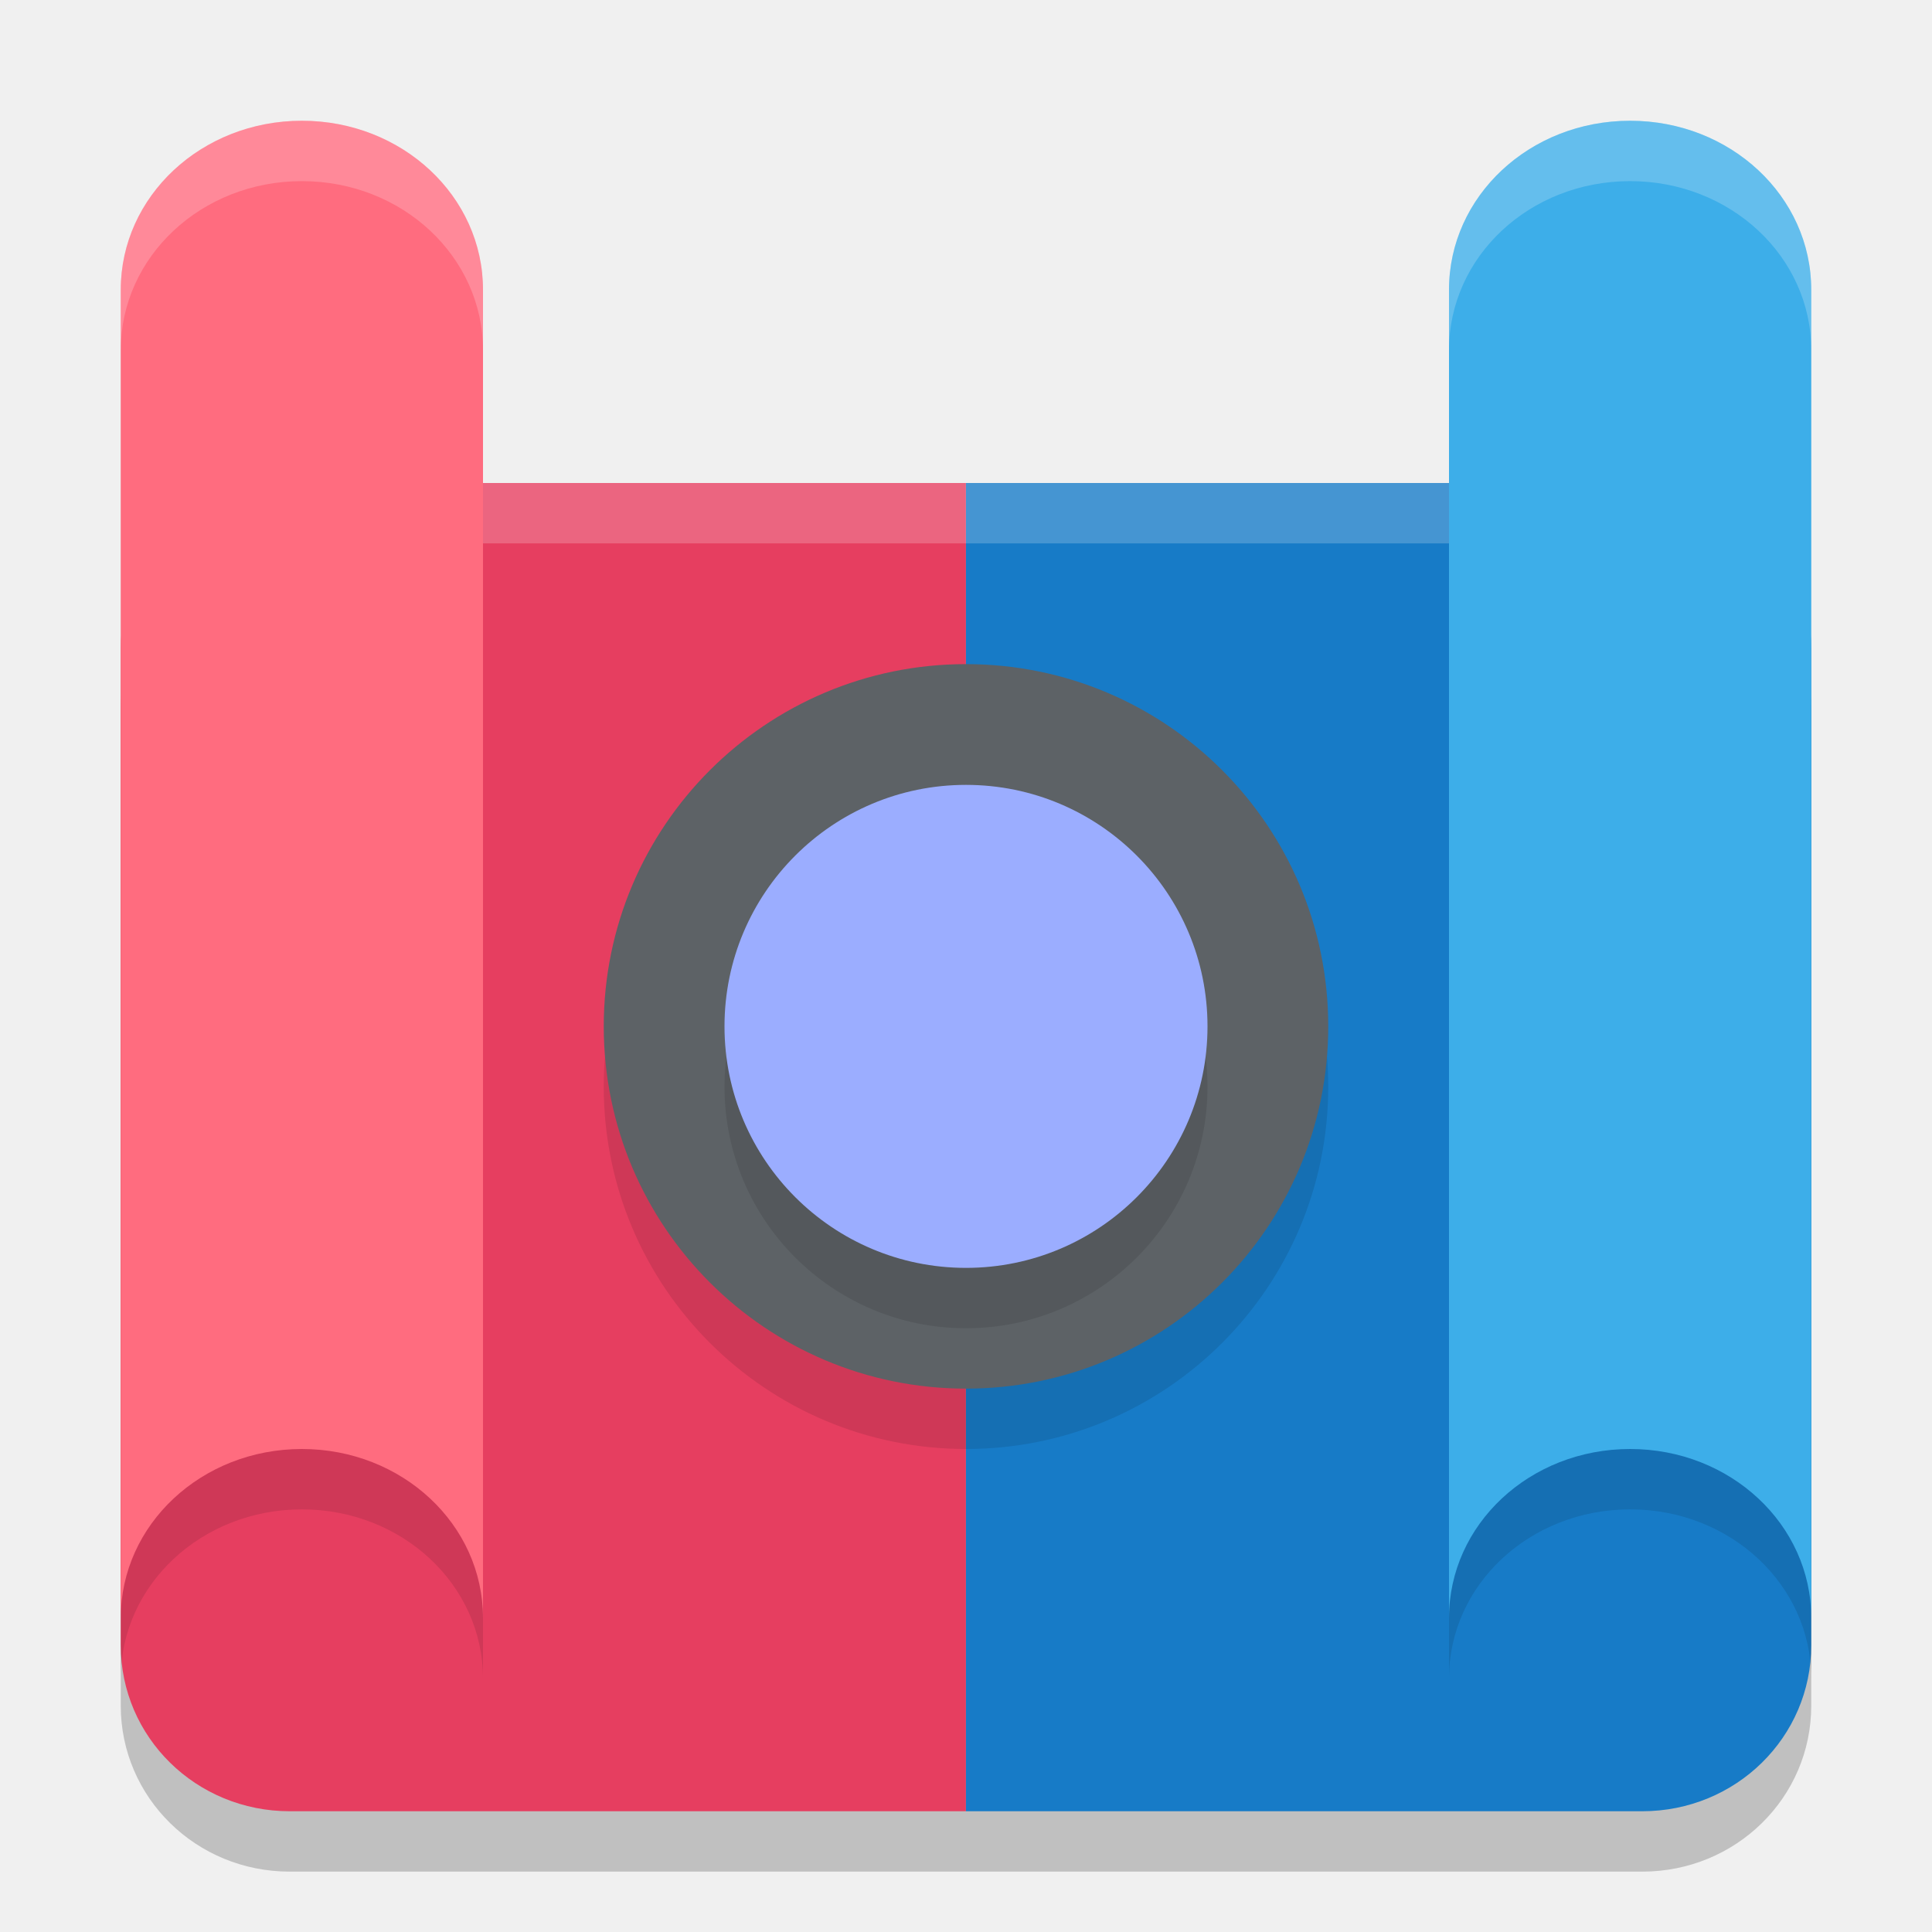
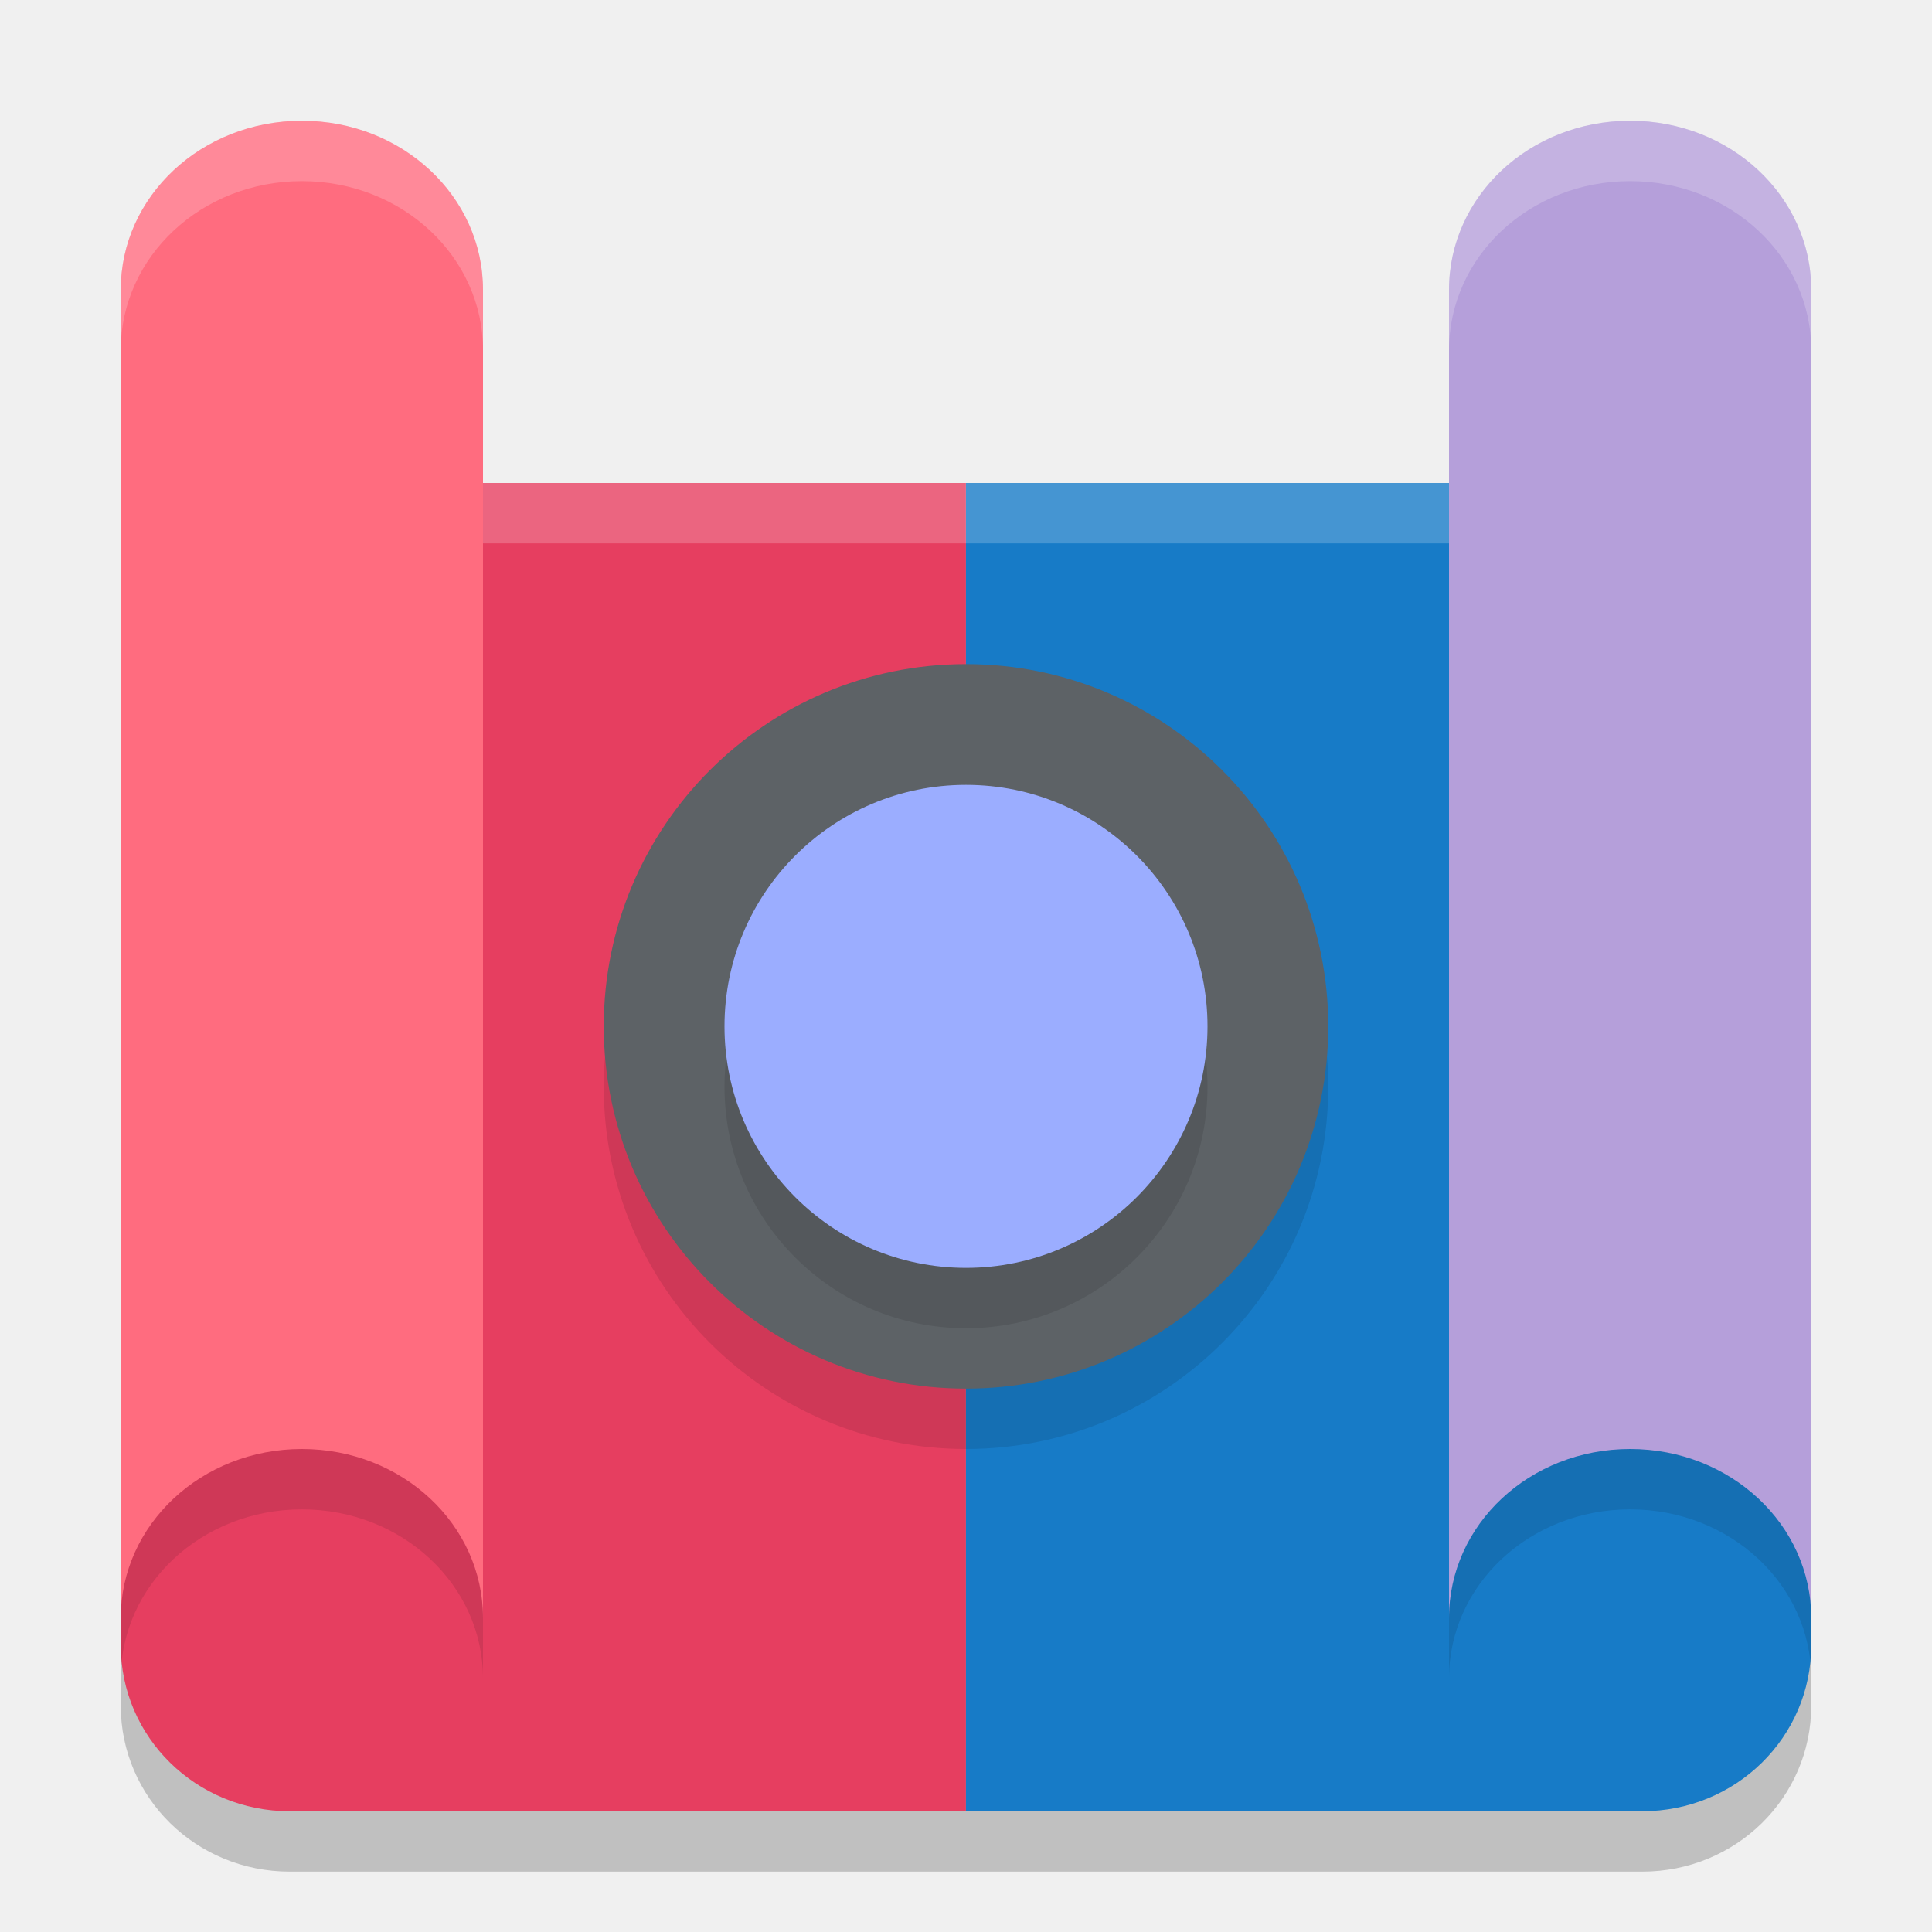
<svg xmlns="http://www.w3.org/2000/svg" width="32" height="32" version="1.1">
  <path style="opacity:0.2" d="M 4.799 9 C 3.249 9 2 10.227 2 11.75 L 2 28.25 C 2 29.775 3.249 31 4.799 31 L 15.998 31 L 27.201 31 C 28.751 31 30 29.775 30 28.25 L 30 11.75 C 30 10.227 28.751 9 27.201 9 L 15.998 9 L 4.799 9 z" />
  <path style="fill:#e63e60" d="M 4.8,8 C 3.249,8 2,9.227 2,10.75 v 16.5 C 2,28.775 3.249,30 4.8,30 H 15.999 V 8 Z m 0,0" />
  <path style="fill:#177bc7" d="M 15.999,8 V 30 H 27.2 C 28.751,30 30,28.775 30,27.25 V 10.75 C 30,9.227 28.751,8 27.2,8 Z m 0,0" />
  <path style="fill:#ffffff;opacity:0.2" d="M 4.799 8 C 3.249 8 2 9.227 2 10.75 L 2 11.75 C 2 10.227 3.249 9 4.799 9 L 15.998 9 L 27.201 9 C 28.751 9 30 10.227 30 11.75 L 30 10.75 C 30 9.227 28.751 8 27.201 8 L 15.998 8 L 4.799 8 z" />
  <path style="opacity:0.1" d="m 16,12 c -3.313,0 -6,2.687 -6,6 0,3.313 2.687,6 6,6 3.316,0 6,-2.687 6,-6 0,-3.313 -2.684,-6 -6,-6 z" />
  <path style="fill:#5d6266" d="m 16,11 c -3.313,0 -6,2.687 -6,6 0,3.313 2.687,6 6,6 3.316,0 6,-2.687 6,-6 0,-3.313 -2.684,-6 -6,-6 z" />
  <circle style="opacity:0.1" cx="16" cy="18" r="4" />
  <circle style="fill:#9badff" cx="16" cy="17" r="4" />
  <path style="opacity:0.1" d="M 5 3 C 3.339 3 2 4.25 2 5.801 L 2 27.801 C 2 26.25 3.339 25 5 25 C 6.661 25 8 26.25 8 27.801 L 8 5.801 C 8 4.25 6.661 3 5 3 z M 27 3 C 25.336 3 24 4.25 24 5.801 L 24 27.801 C 24 26.25 25.336 25 27 25 C 28.661 25 30 26.25 30 27.801 L 30 5.801 C 30 4.25 28.661 3 27 3 z" />
-   <path style="fill:#3daee9" d="M 27,2 C 25.336,2 24,3.25 24,4.8 v 22 C 24,25.25 25.336,24 27,24 28.661,24 30,25.25 30,26.8 V 4.8 C 30,3.25 28.661,2 27,2 Z" />
+   <path style="fill:#b59fda" d="M 27,2 C 25.336,2 24,3.25 24,4.8 v 22 C 24,25.25 25.336,24 27,24 28.661,24 30,25.25 30,26.8 V 4.8 C 30,3.25 28.661,2 27,2 Z" />
  <path style="fill:#ff6c7f" d="M 5,2 C 3.339,2 2,3.25 2,4.8 v 22 C 2,25.25 3.339,24 5,24 6.661,24 8,25.25 8,26.8 V 4.8 C 8,3.25 6.661,2 5,2 Z" />
  <path style="fill:#ffffff;opacity:0.2" d="M 5 2 C 3.339 2 2 3.25 2 4.801 L 2 5.801 C 2 4.25 3.339 3 5 3 C 6.661 3 8 4.25 8 5.801 L 8 4.801 C 8 3.25 6.661 2 5 2 z M 27 2 C 25.336 2 24 3.25 24 4.801 L 24 5.801 C 24 4.25 25.336 3 27 3 C 28.661 3 30 4.25 30 5.801 L 30 4.801 C 30 3.25 28.661 2 27 2 z" />
</svg>
